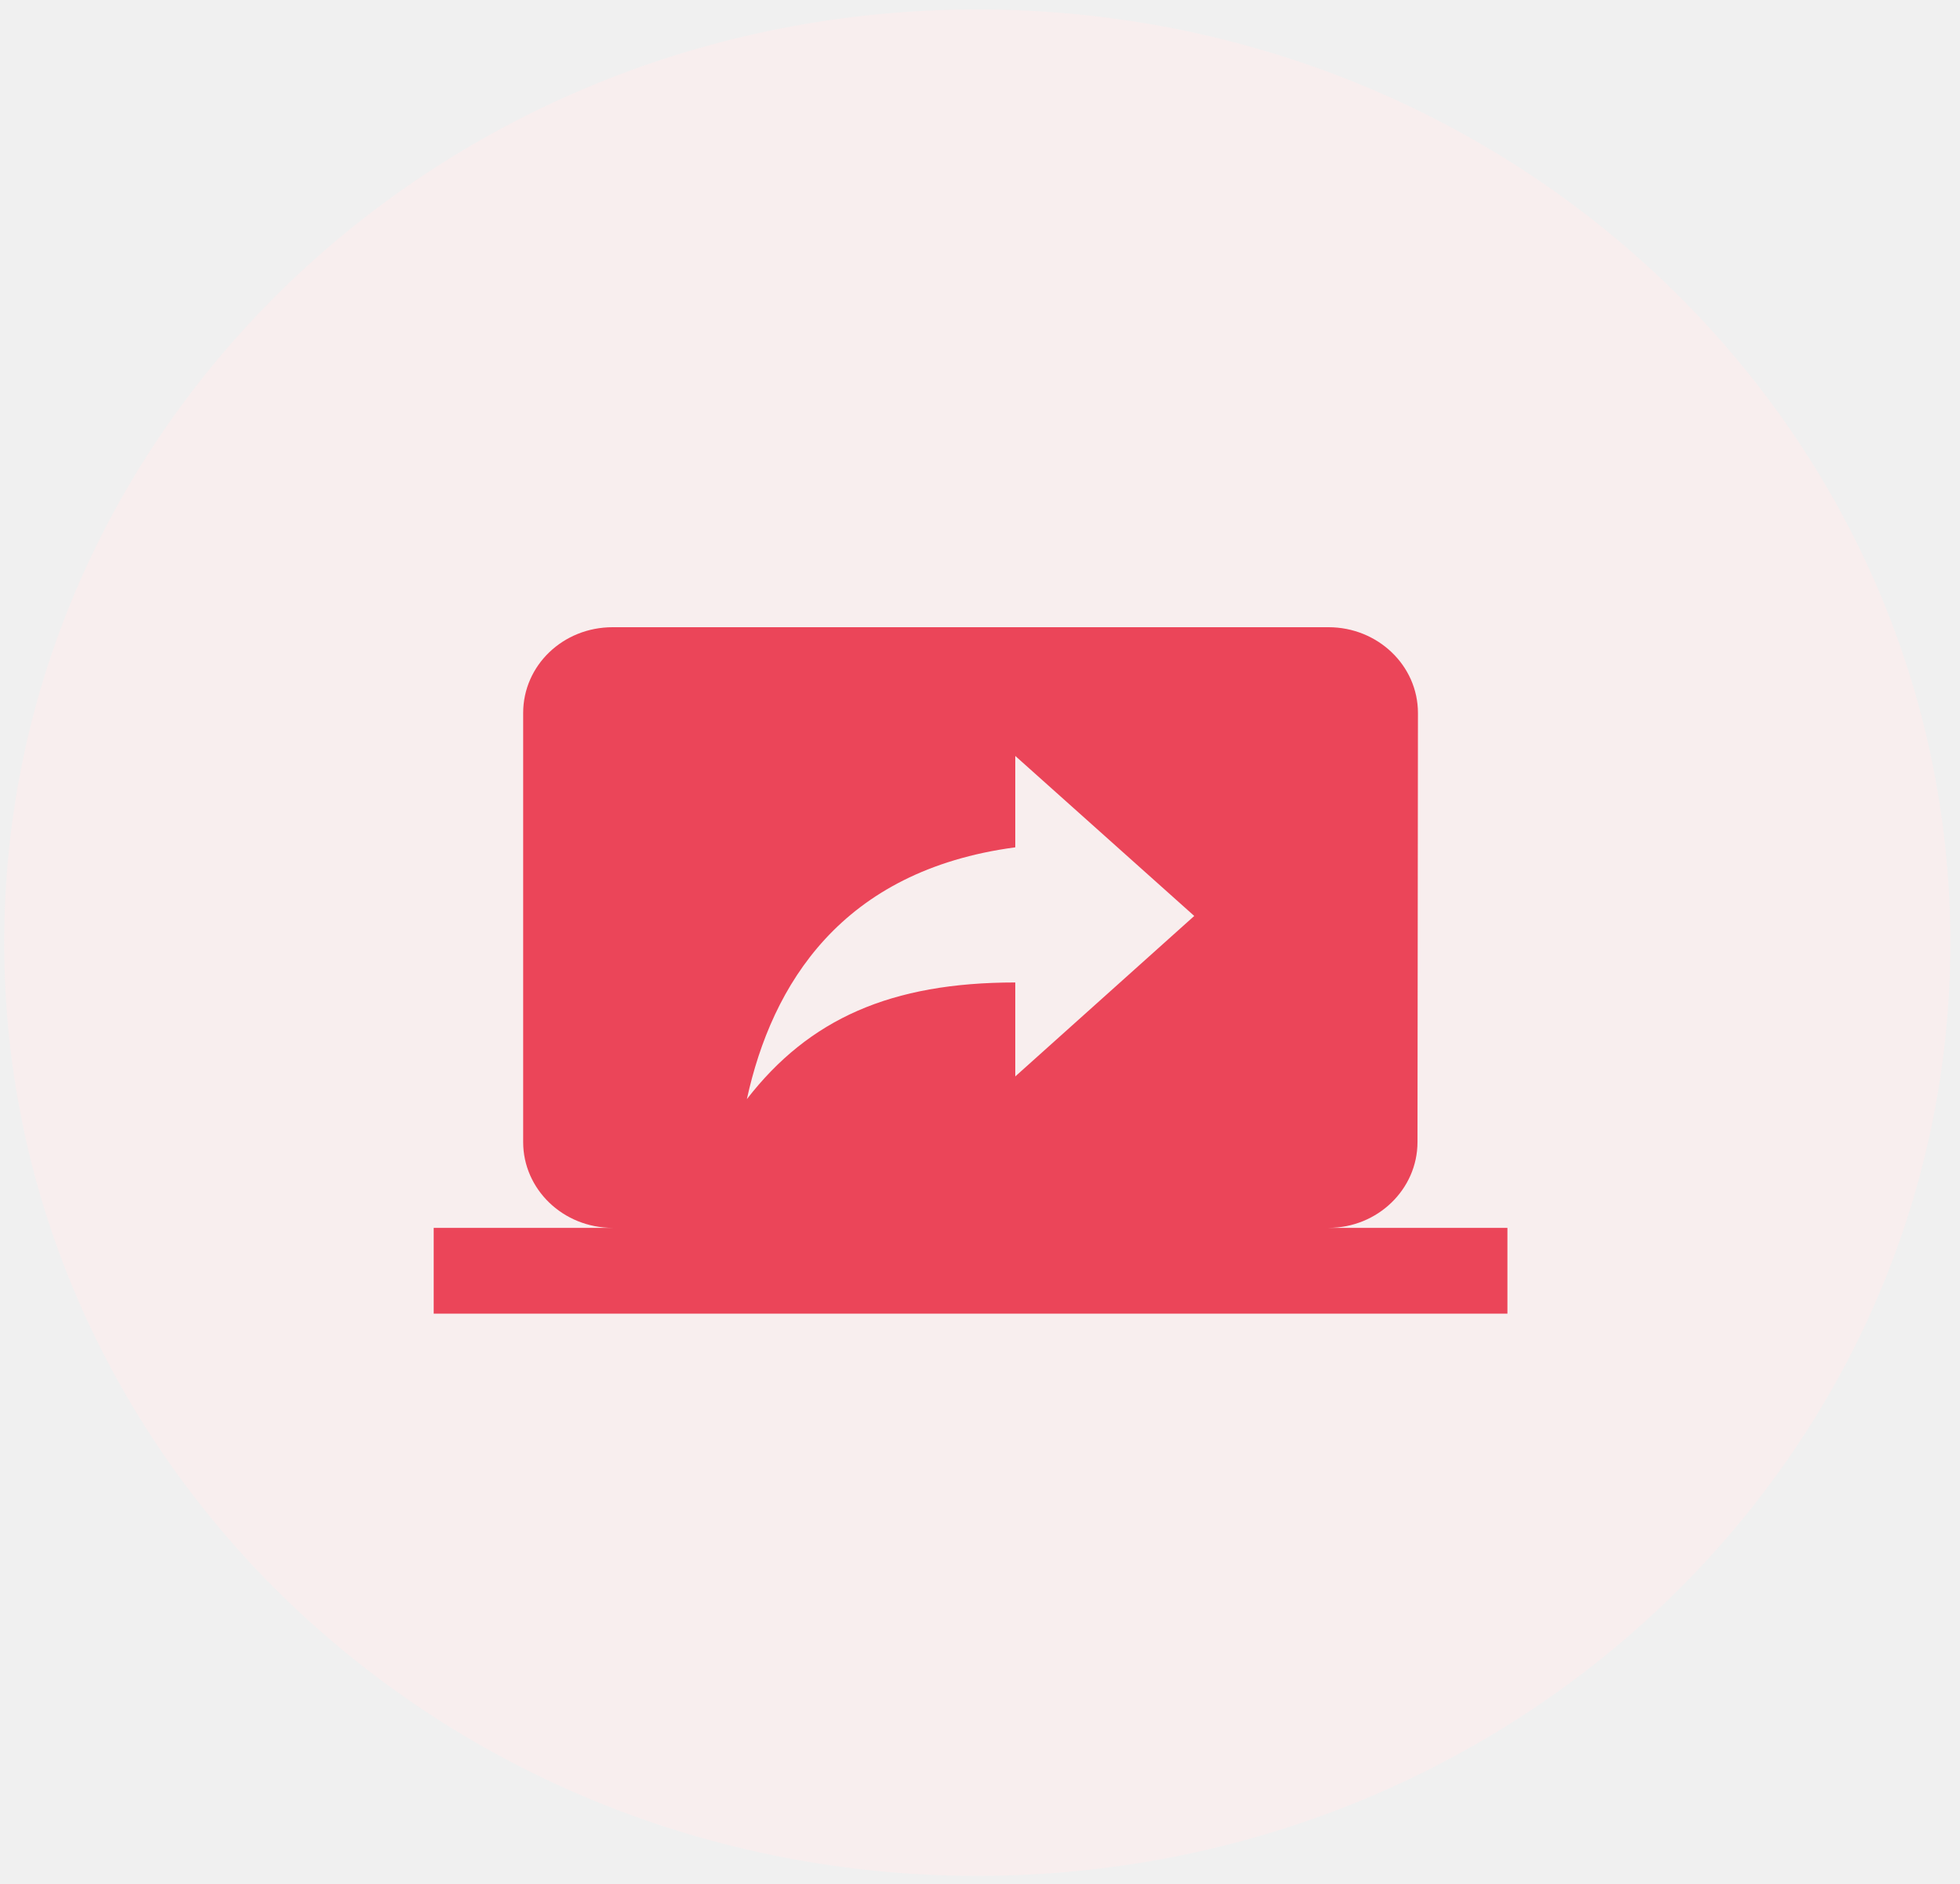
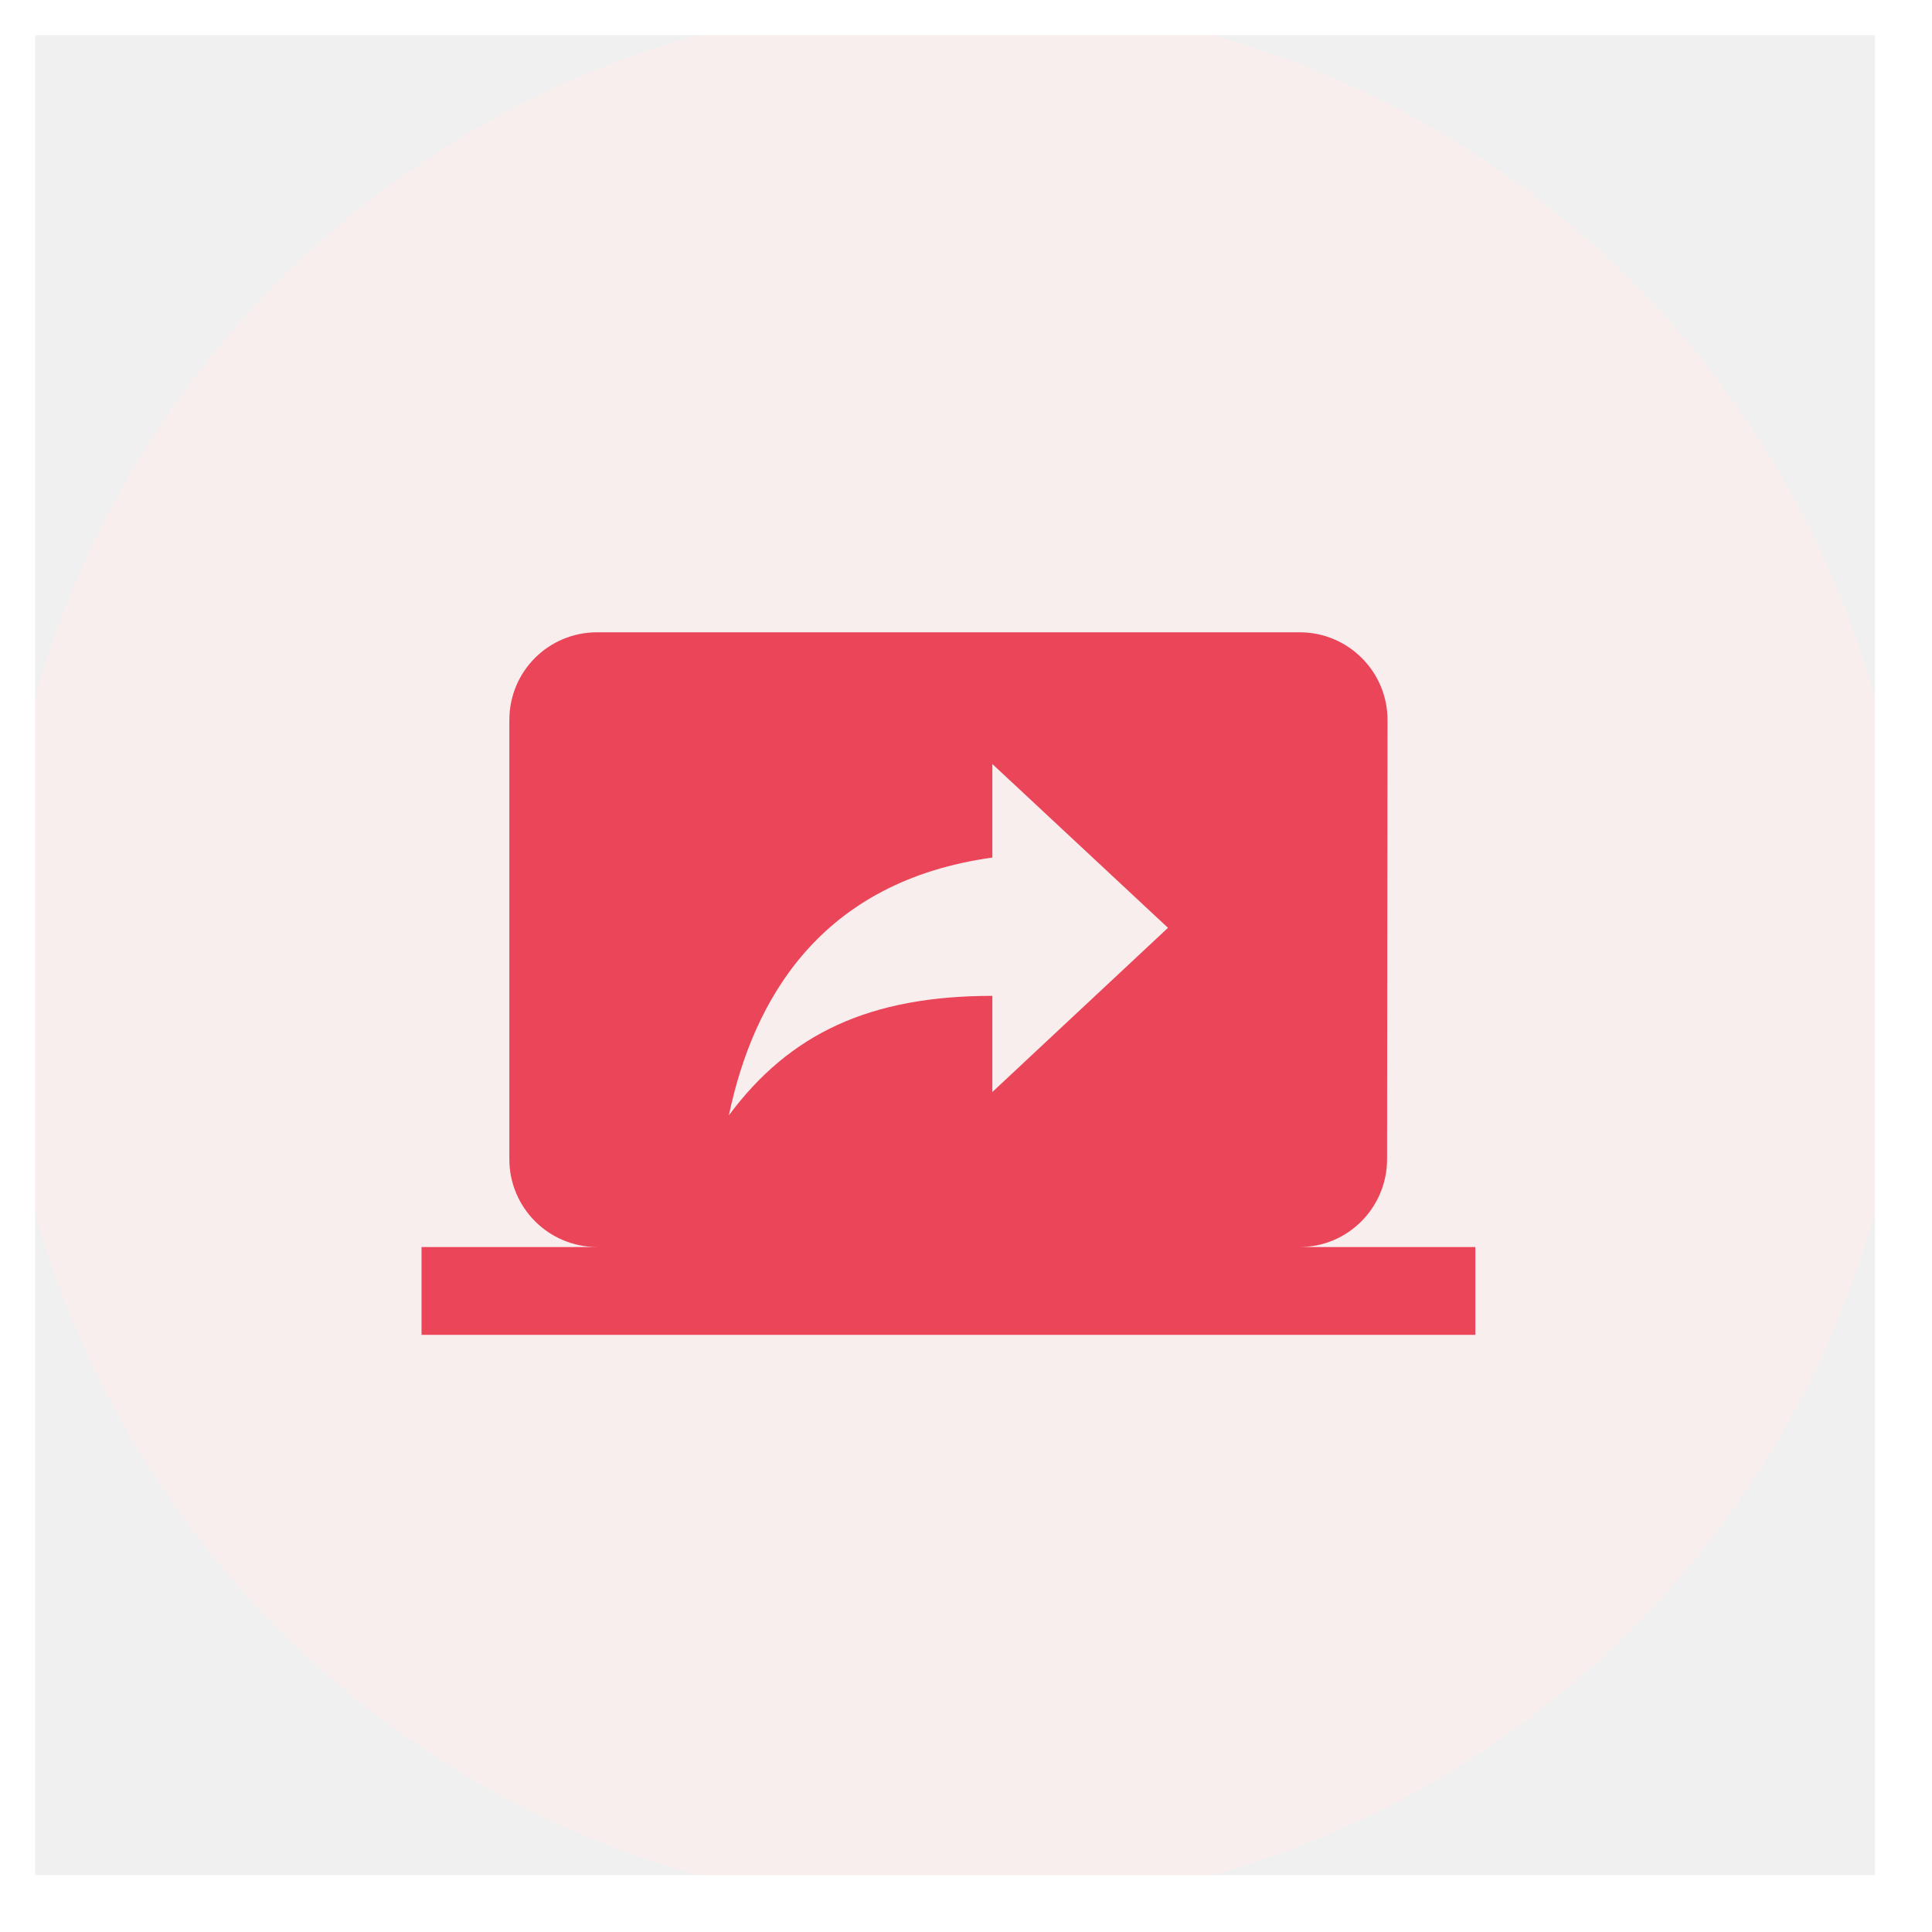
- <svg xmlns="http://www.w3.org/2000/svg" width="77" height="74" viewBox="0 0 77 74" fill="none">
-   <ellipse cx="38.393" cy="37.032" rx="38.228" ry="36.661" fill="#F8EEEE" />
-   <path d="M52.19 48.236C54.123 48.236 55.687 46.719 55.687 44.865L55.705 28.011C55.705 26.14 54.123 24.64 52.19 24.64H24.068C22.117 24.64 20.553 26.14 20.553 28.011V44.865C20.553 46.719 22.117 48.236 24.068 48.236H17.038V51.607H59.22V48.236H52.19ZM39.886 42.287V38.596C35 38.596 31.784 40.028 29.341 43.18C30.325 38.68 33.05 34.197 39.886 33.287V29.697L46.917 35.983L39.886 42.287Z" fill="#EB4559" />
+ <svg xmlns="http://www.w3.org/2000/svg" width="55" height="55" viewBox="0 0 55 55" fill="none">
+   <ellipse cx="27.188" cy="27.19" rx="27.188" ry="27.19" fill="#F8EEEE" />
+   <path d="M37 35.5C38.375 35.5 39.487 34.375 39.487 33L39.5 20.5C39.5 19.113 38.375 18 37 18H17C15.613 18 14.5 19.113 14.5 20.5V33C14.5 34.375 15.613 35.5 17 35.5H12V38H42V35.5H37ZM28.25 31.087V28.35C24.775 28.35 22.488 29.413 20.75 31.75C21.45 28.413 23.387 25.087 28.25 24.413V21.75L33.25 26.413L28.25 31.087Z" fill="#EB4559" />
+   <path d="M0 0V-1H-1V0H0ZM54.375 0H55.375V-1H54.375V0ZM54.375 54.38V55.38H55.375V54.38H54.375ZM0 54.38H-1V55.38H0V54.38ZM0 1H54.375V-1H0V1ZM53.375 0V54.38H55.375V0H53.375ZM54.375 53.38H0V55.38H54.375V53.38ZM1 54.38V0H-1V54.38H1Z" fill="white" />
</svg>
